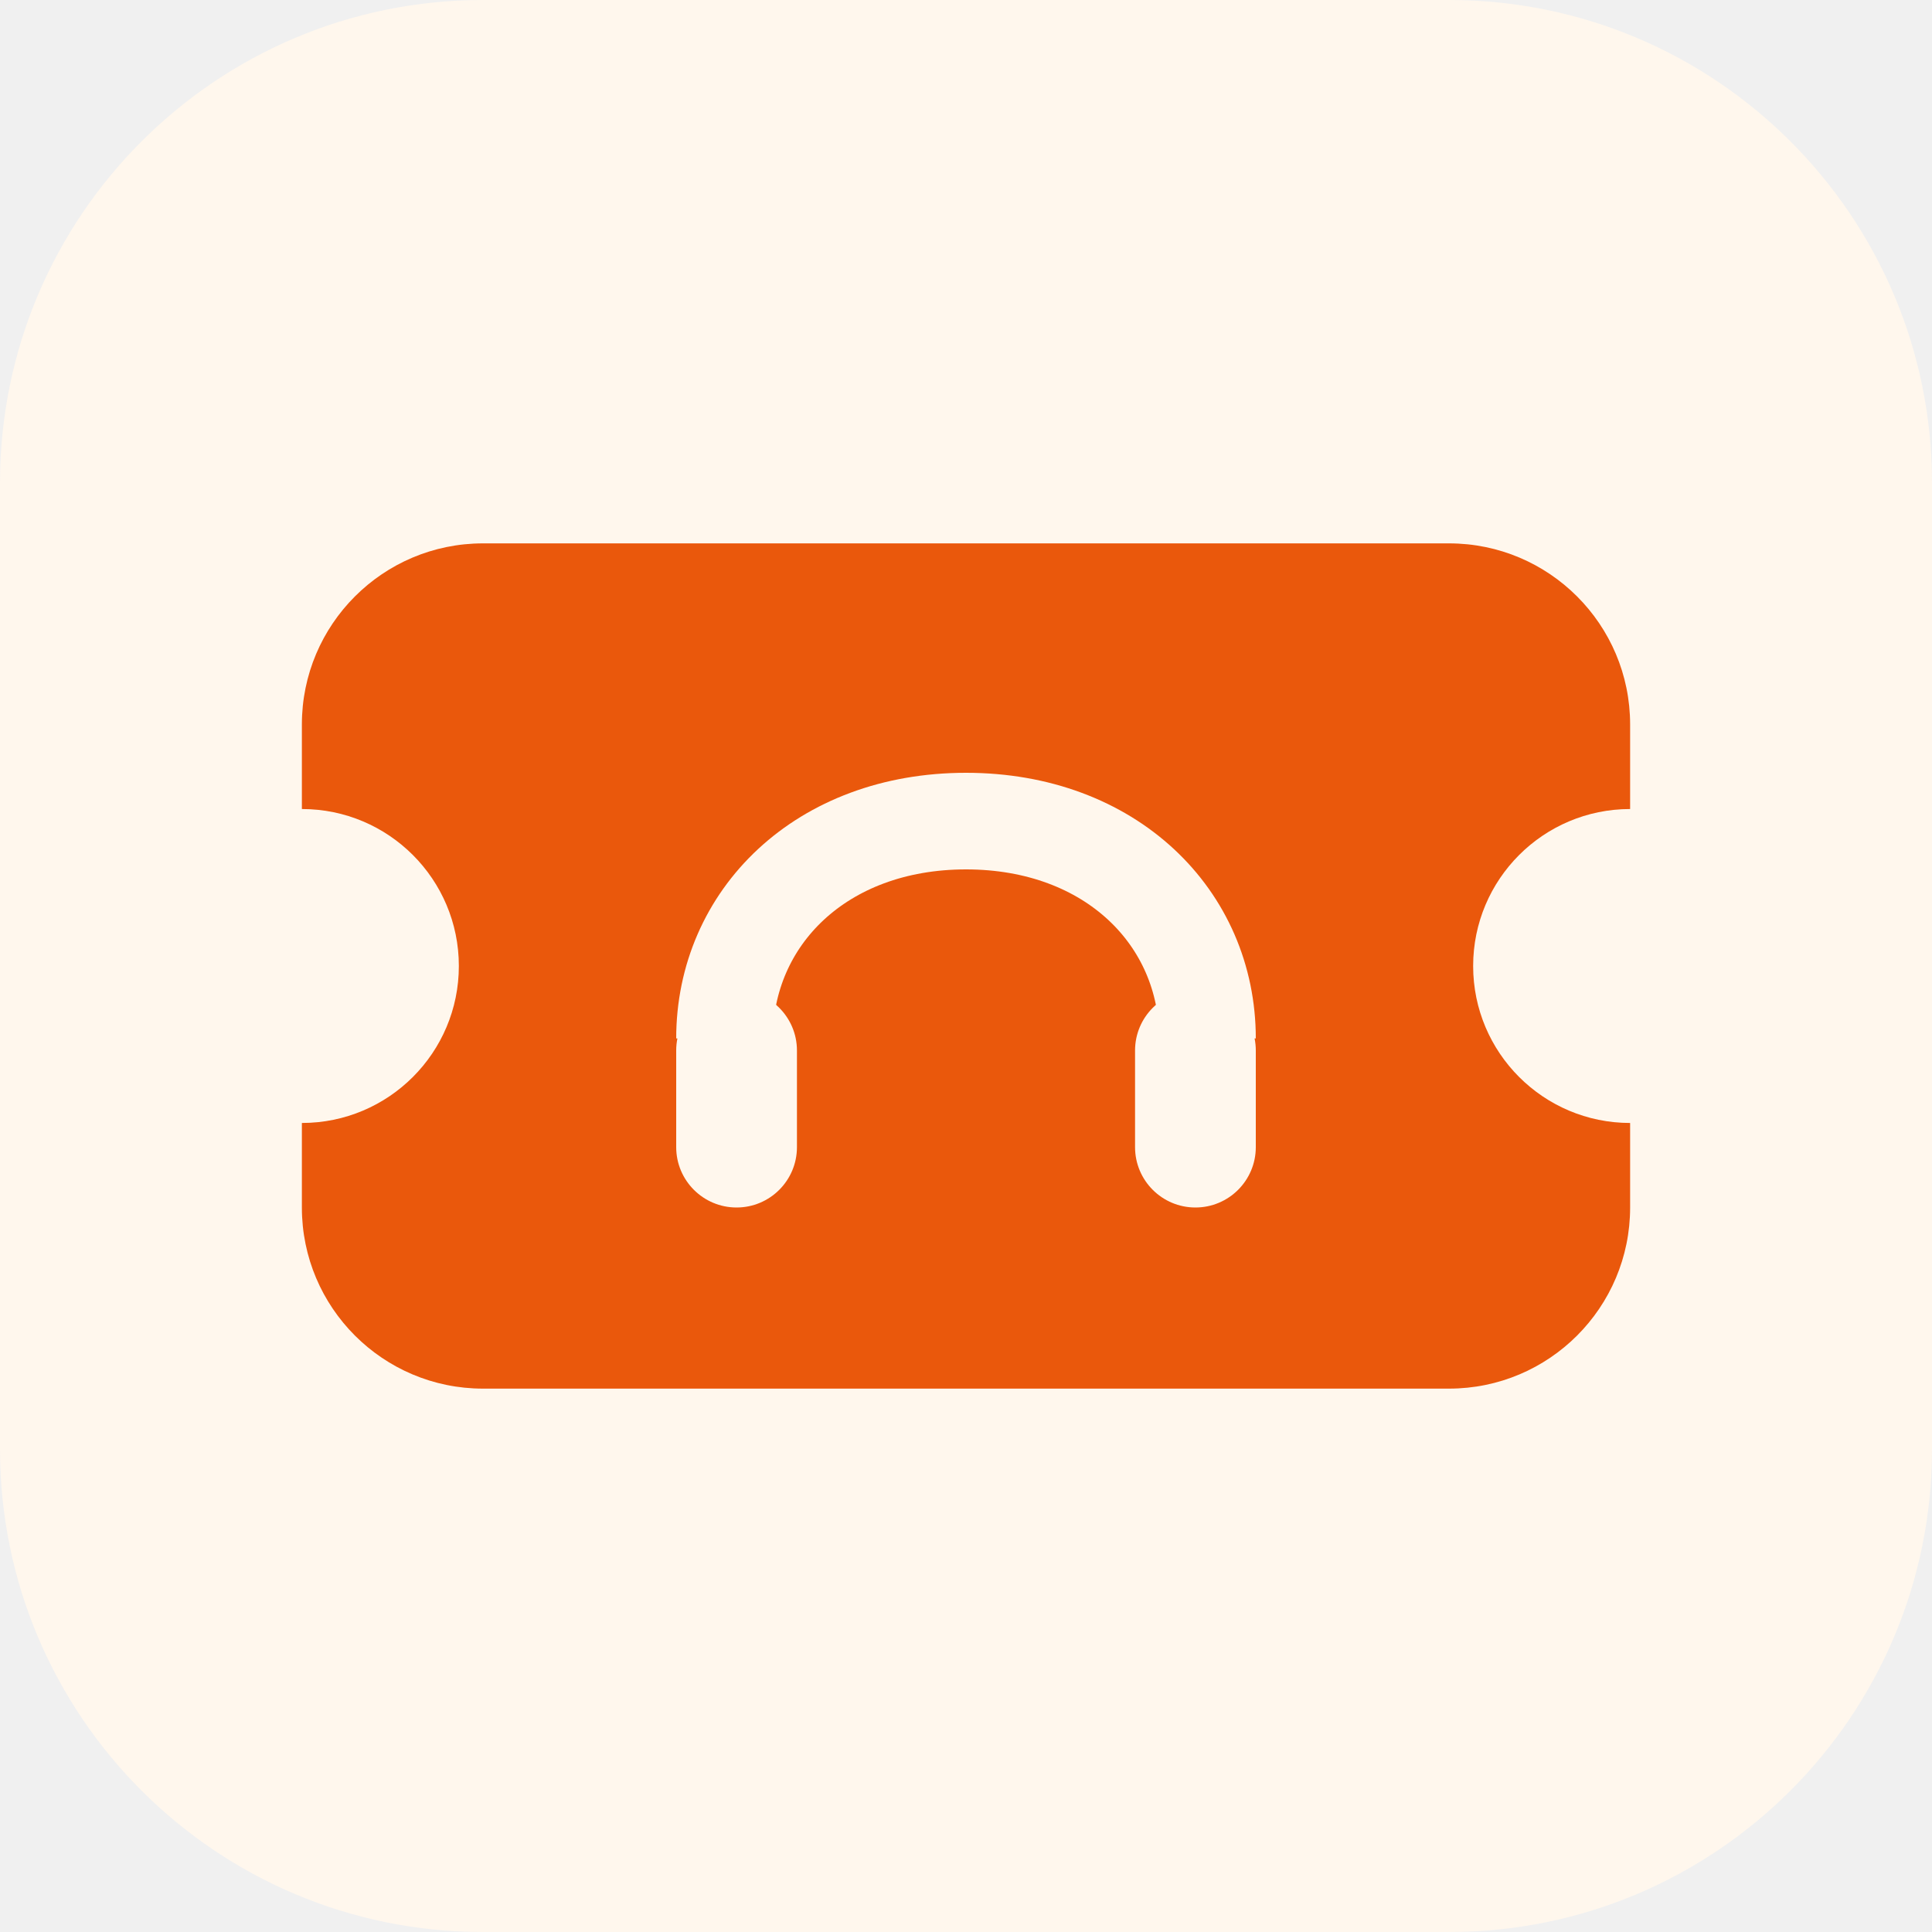
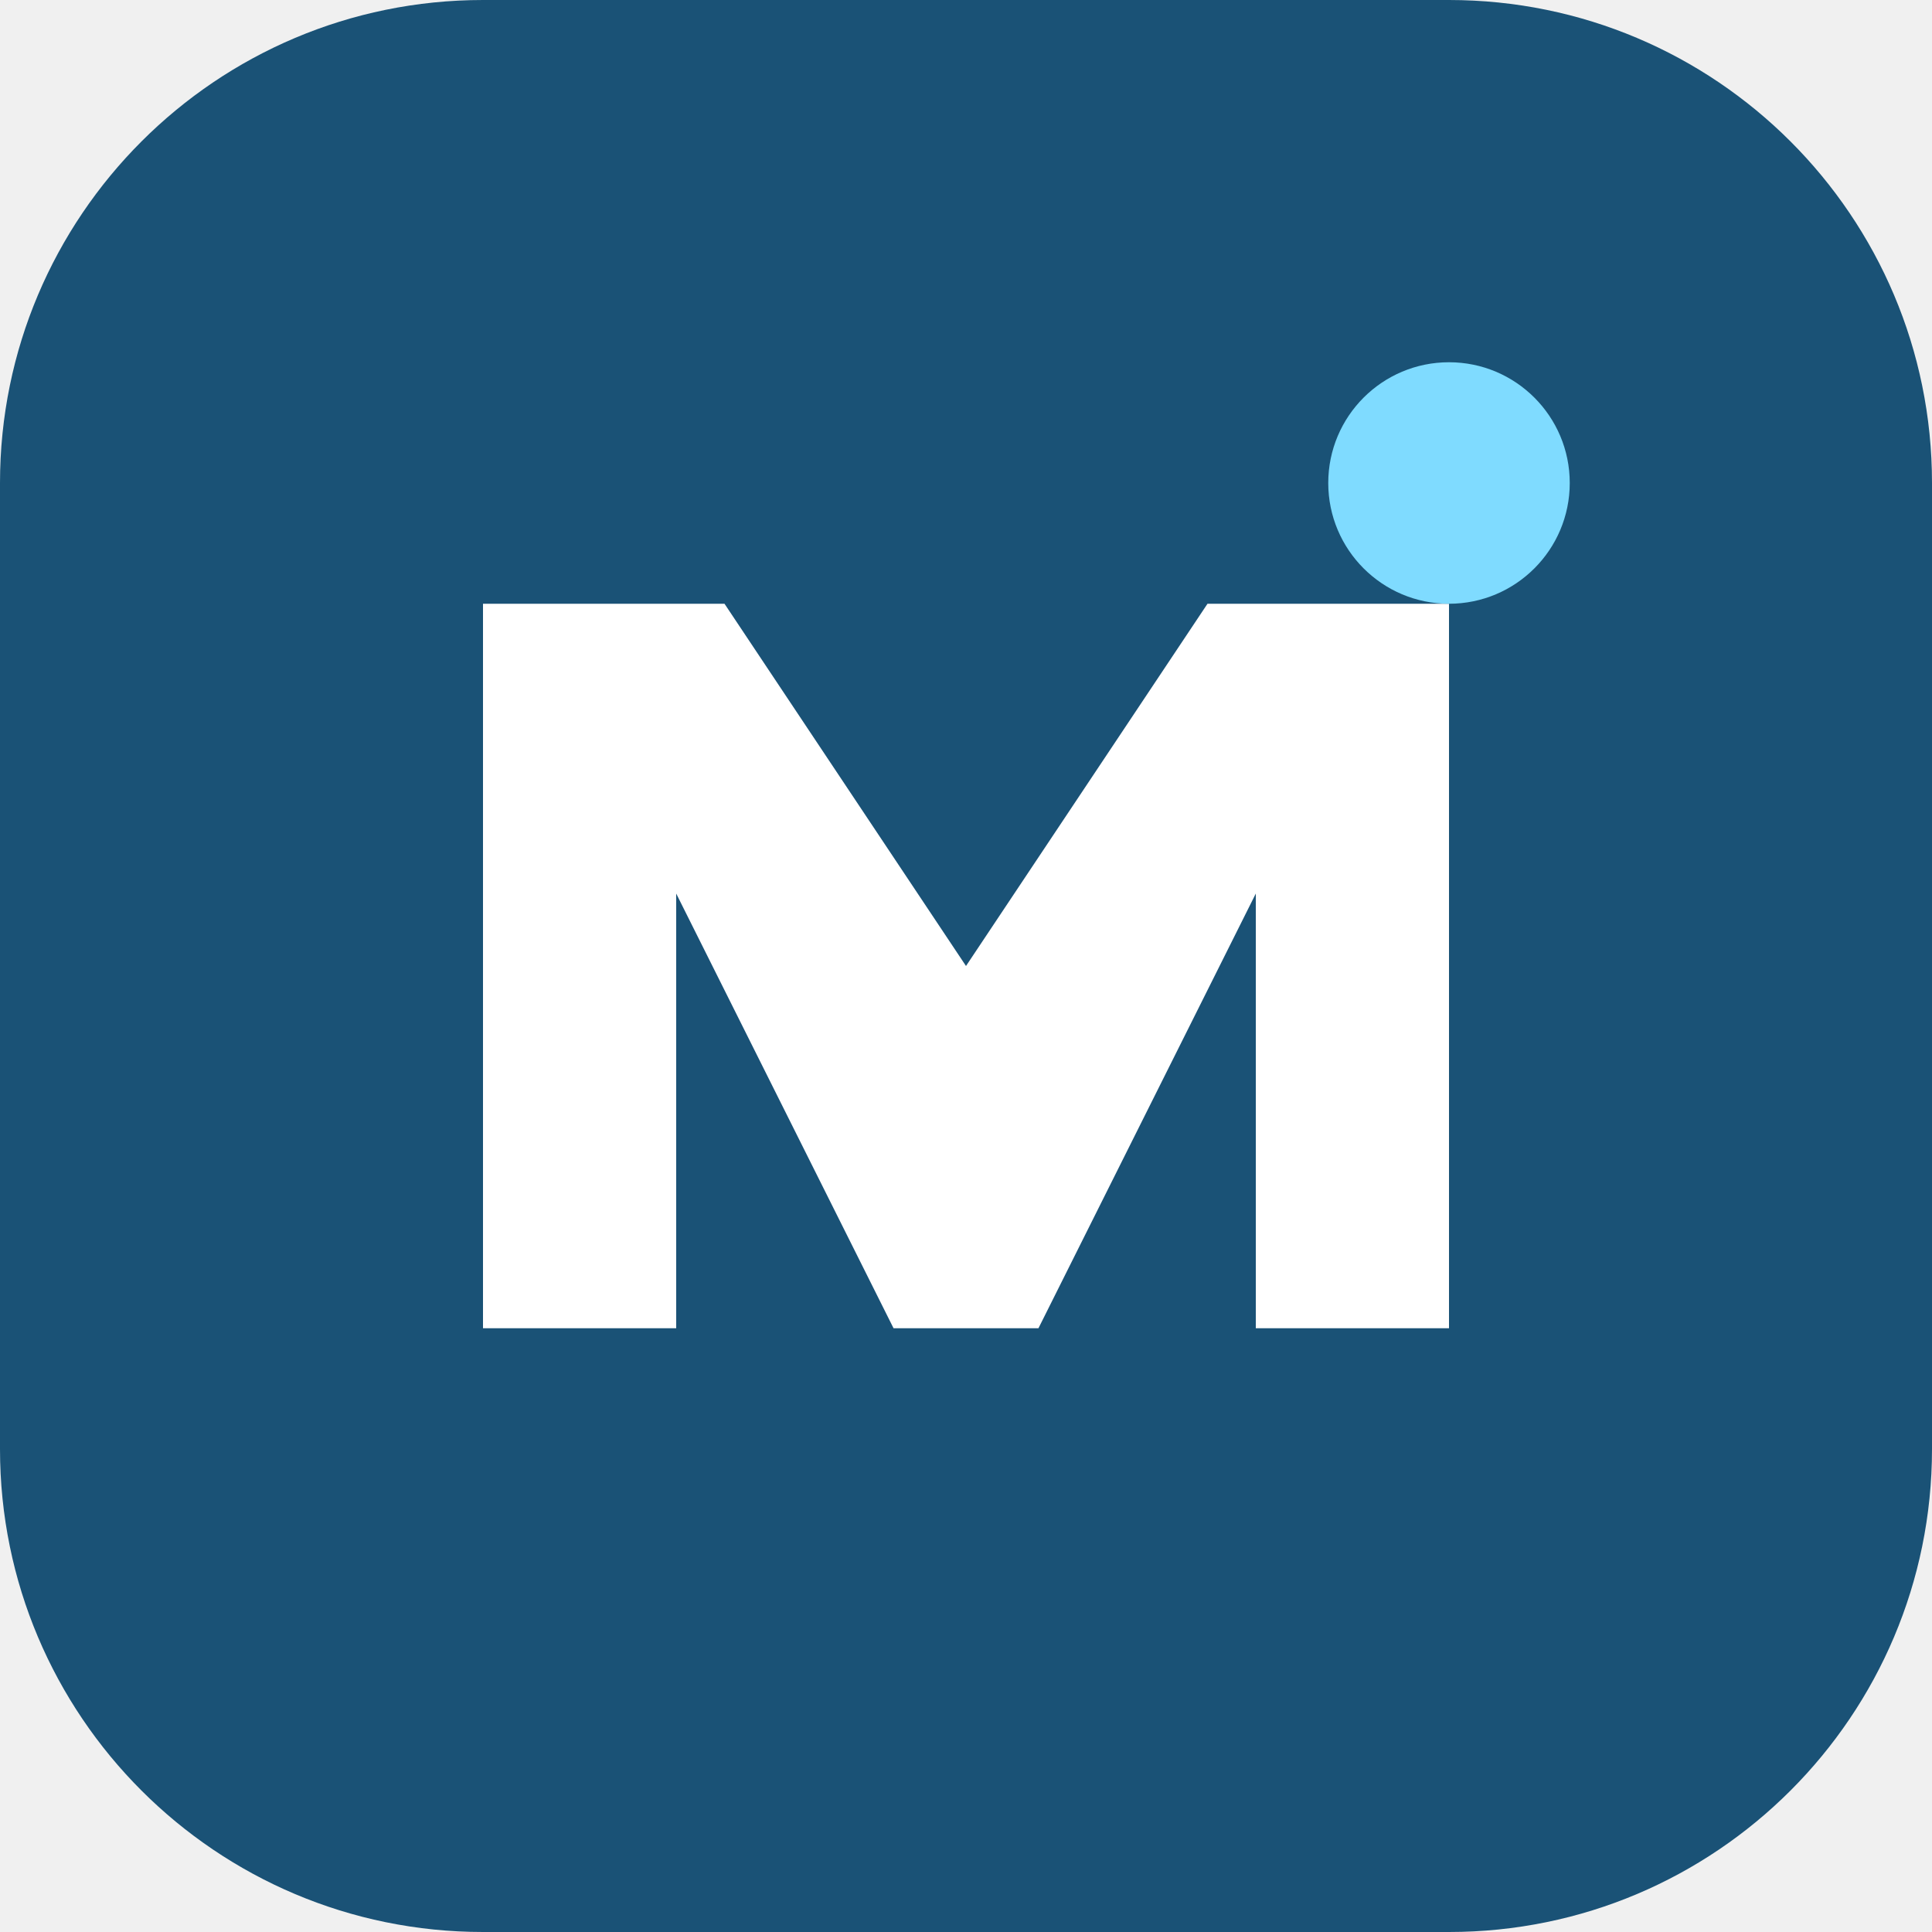
- <svg xmlns="http://www.w3.org/2000/svg" viewBox="0 0 32 32" role="img">
-   <rect width="32" height="32" rx="8" fill="#FFF7ED" />
-   <rect x="5" y="9" width="22" height="14" rx="3" fill="#EA580C" />
-   <circle cx="5" cy="16" r="2.6" fill="#FFF7ED" />
-   <circle cx="27" cy="16" r="2.6" fill="#FFF7ED" />
-   <path d="M12 17.2c0-2 1.6-3.6 4-3.6s4 1.6 4 3.6" stroke="#FFF7ED" fill="none" stroke-width="1.6" />
-   <rect x="11.2" y="16.4" width="2" height="3.6" rx="1" fill="#FFF7ED" />
-   <rect x="18.8" y="16.4" width="2" height="3.6" rx="1" fill="#FFF7ED" />
+ <svg xmlns="http://www.w3.org/2000/svg" viewBox="0 0 32 32" role="img" aria-label="ChainPulse">
+   <rect width="32" height="32" rx="8" fill="#1A5276" />
+   <path d="M8 22V10h4l4 6 4-6h4v12h-3.2V14.8L17.2 22h-2.4L11.2 14.8V22H8z" fill="#ffffff" />
+   <circle cx="24" cy="8" r="2" fill="#7FDBFF" />
</svg>
